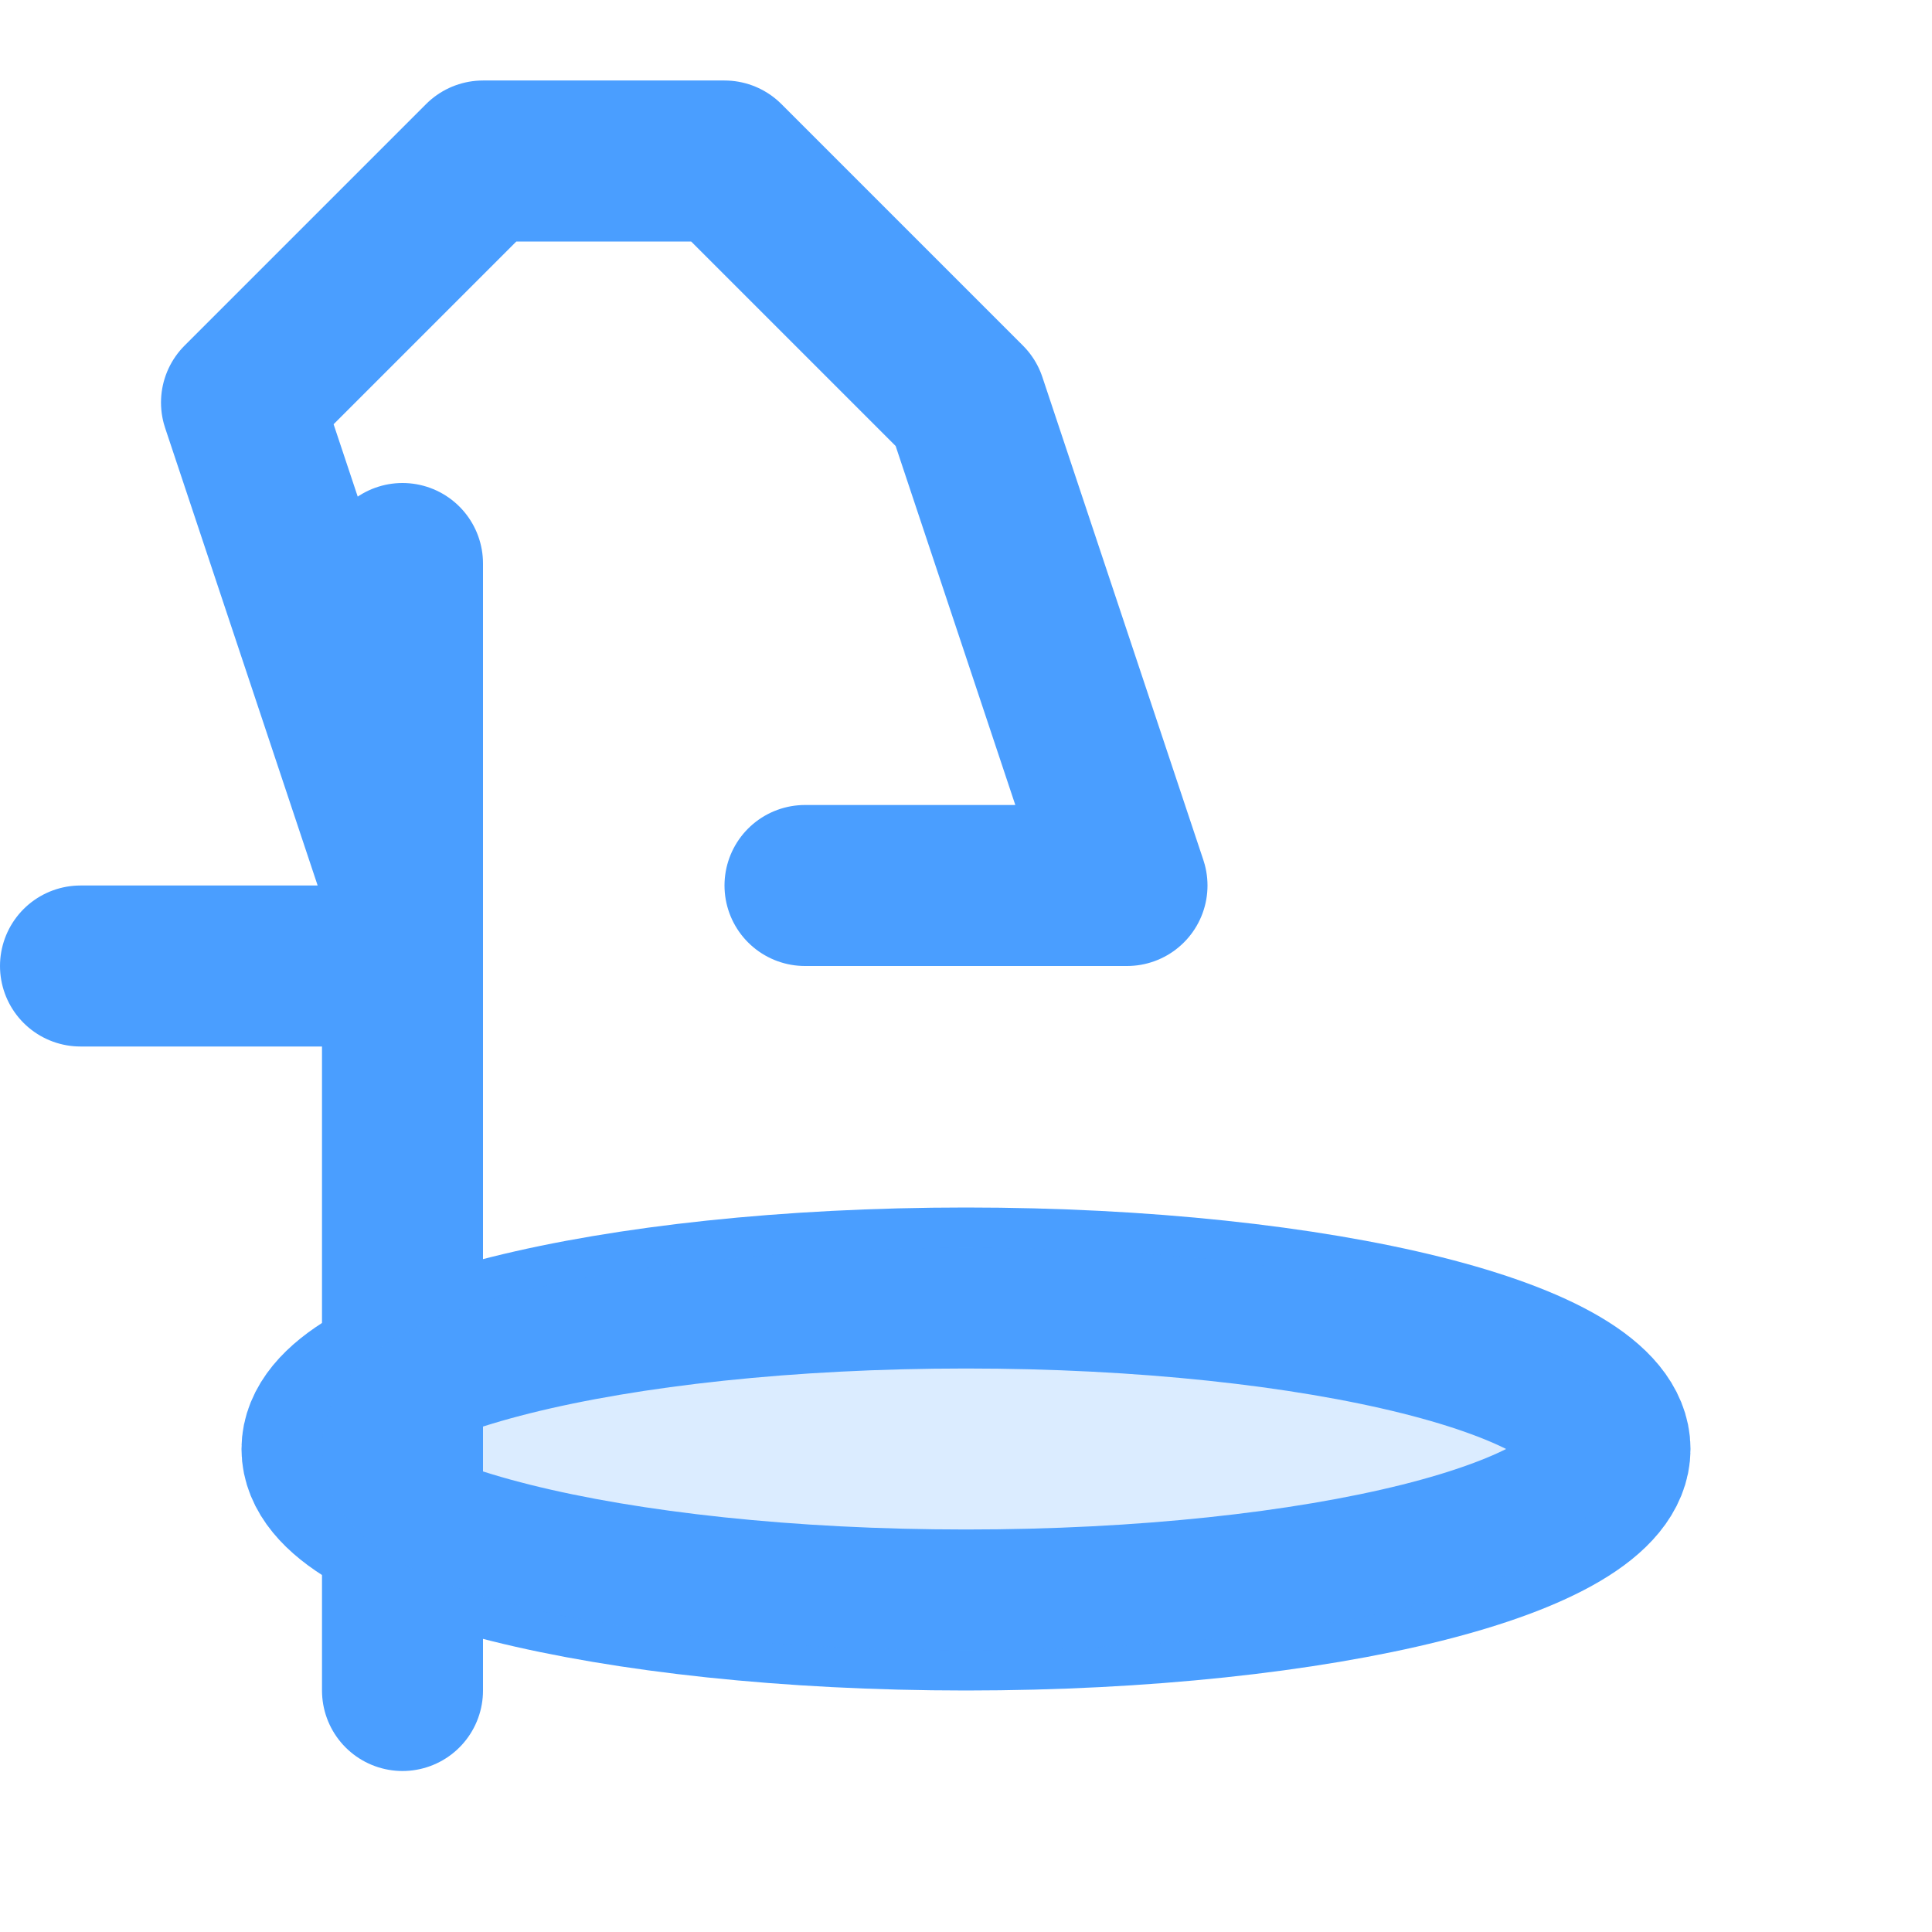
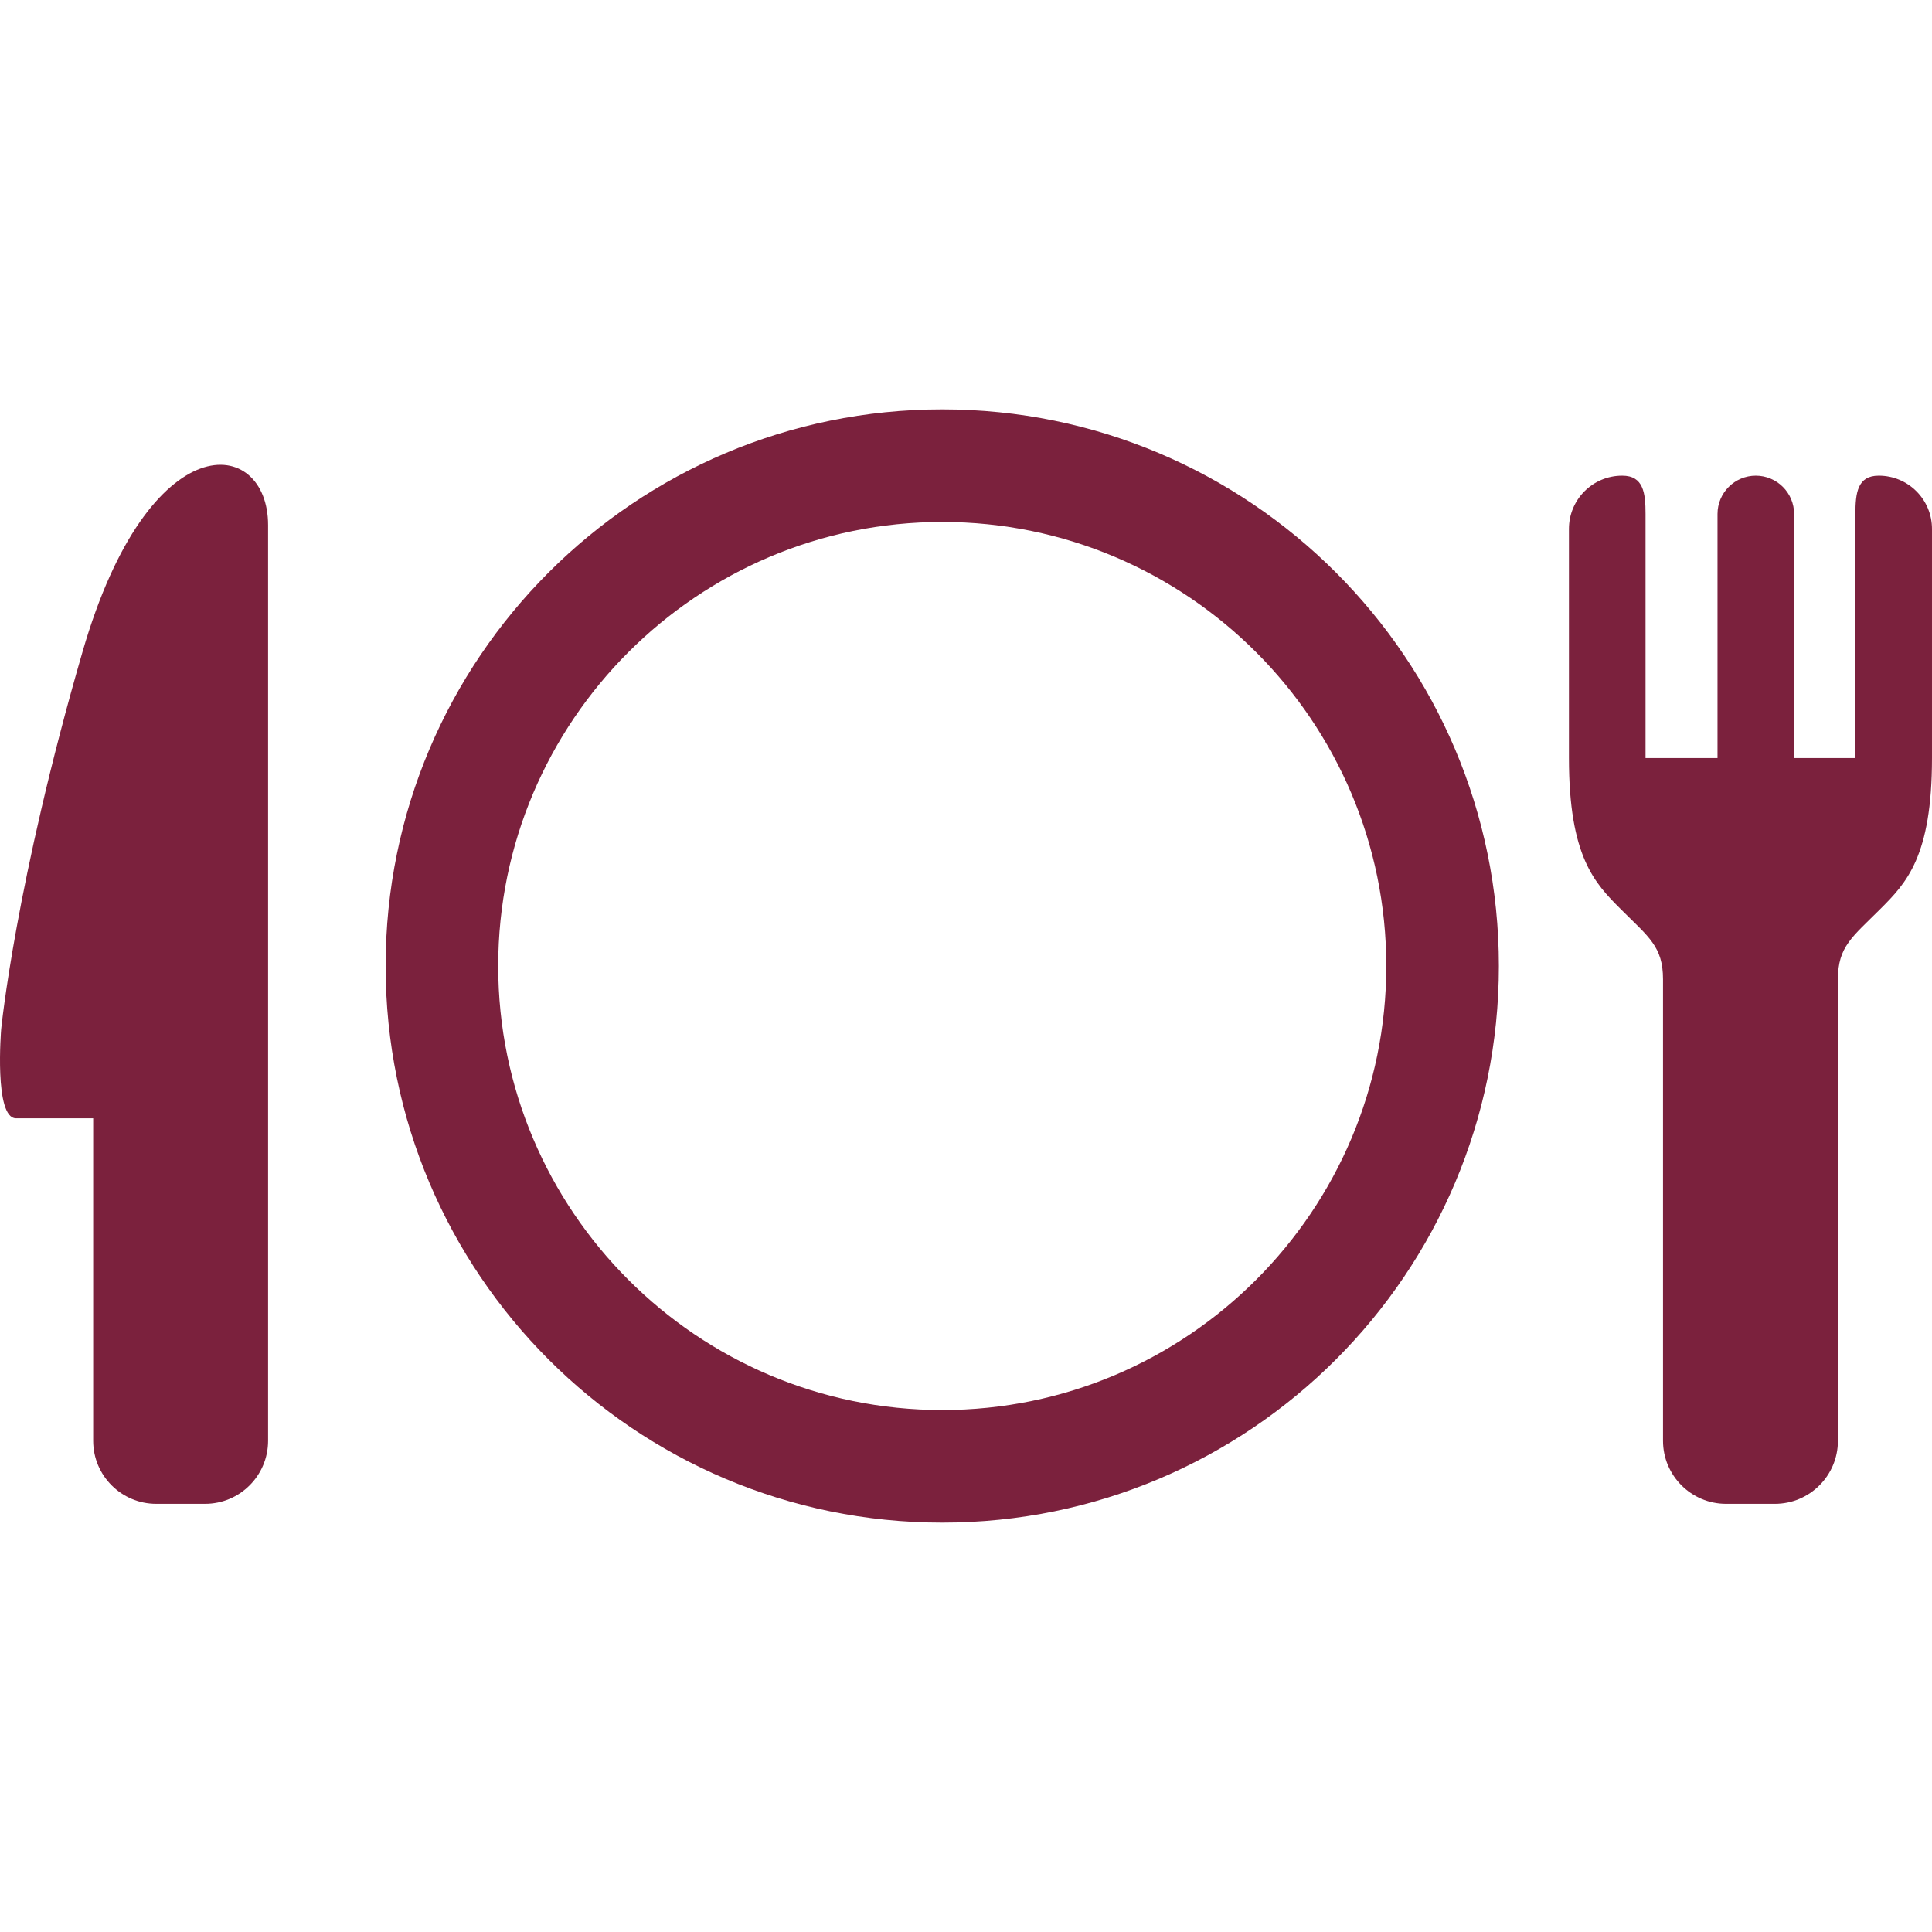
- <svg xmlns="http://www.w3.org/2000/svg" viewBox="0 0 24 24" width="24" height="24">
-   <g fill="none" stroke="#4a9eff" stroke-width="2" stroke-linecap="round" stroke-linejoin="round">
-     <path d="M 5 21 L 5 7 M 5 12 L 1 12 M 5 11 L 3 5 L 6 2 L 9 2 L 12 5 L 14 11 L 10 11" />
-     <ellipse cx="12" cy="18" rx="8" ry="2" fill="none" />
-     <ellipse cx="12" cy="18" rx="7" ry="1.5" fill="#4a9eff" opacity="0.2" />
+ <svg xmlns="http://www.w3.org/2000/svg" height="800px" width="800px" version="1.1" id="_x32_" viewBox="0 0 512 512" xml:space="preserve" fill="#000000">
+   <g id="SVGRepo_bgCarrier" stroke-width="0" />
+   <g id="SVGRepo_tracerCarrier" stroke-linecap="round" stroke-linejoin="round" />
+   <g id="SVGRepo_iconCarrier">
+     <style type="text/css"> .st0{fill:#7b213d;} </style>
+     <g>
+       <path class="st0" d="M249.705,108.488c-81.462,0-147.512,66.05-147.512,147.512c0,81.462,66.05,147.512,147.512,147.512 c81.472,0,147.512-66.05,147.512-147.512C397.217,174.538,331.177,108.488,249.705,108.488z M249.705,373.677 c-64.884,0-117.677-52.793-117.677-117.677s52.793-117.677,117.677-117.677S367.382,191.116,367.382,256 S314.589,373.677,249.705,373.677z" />
+       <path class="st0" d="M21.915,172.576C4.075,234.032,0.307,272.782,0.307,272.782s-1.942,23.58,3.943,23.58 c5.875,0,20.442,0,20.442,0v85.464c0,9.216,7.489,16.704,16.704,16.704h12.946c9.216,0,16.704-7.488,16.704-16.704V139.148 C71.048,115.568,39.6,111.655,21.915,172.576z" />
+       <path class="st0" d="M497.908,126.057h-0.039c-5.604,0-6.166,4.545-6.166,10.149v64.69h-16.248v-64.69 c0-5.604-4.545-10.149-10.149-10.149c-5.604,0-10.149,4.545-10.149,10.149v64.69h-19.074v-64.69c0-5.604-0.563-10.149-6.167-10.149 h-0.039c-7.779,0-14.092,6.313-14.092,14.092v60.747c0,26.105,6.808,33.117,13.674,39.983c7.459,7.459,11.256,9.945,11.256,18.646 c0,8.702,0,36.837,0,36.837v85.464c0,9.216,7.488,16.704,16.704,16.704h12.946c9.216,0,16.704-7.488,16.704-16.704V259.525 c0-8.702,3.797-11.188,11.256-18.646c6.866-6.866,13.674-13.878,13.674-39.983v-60.747C512,132.37,505.687,126.057,497.908,126.057 z" />
+     </g>
  </g>
</svg>
